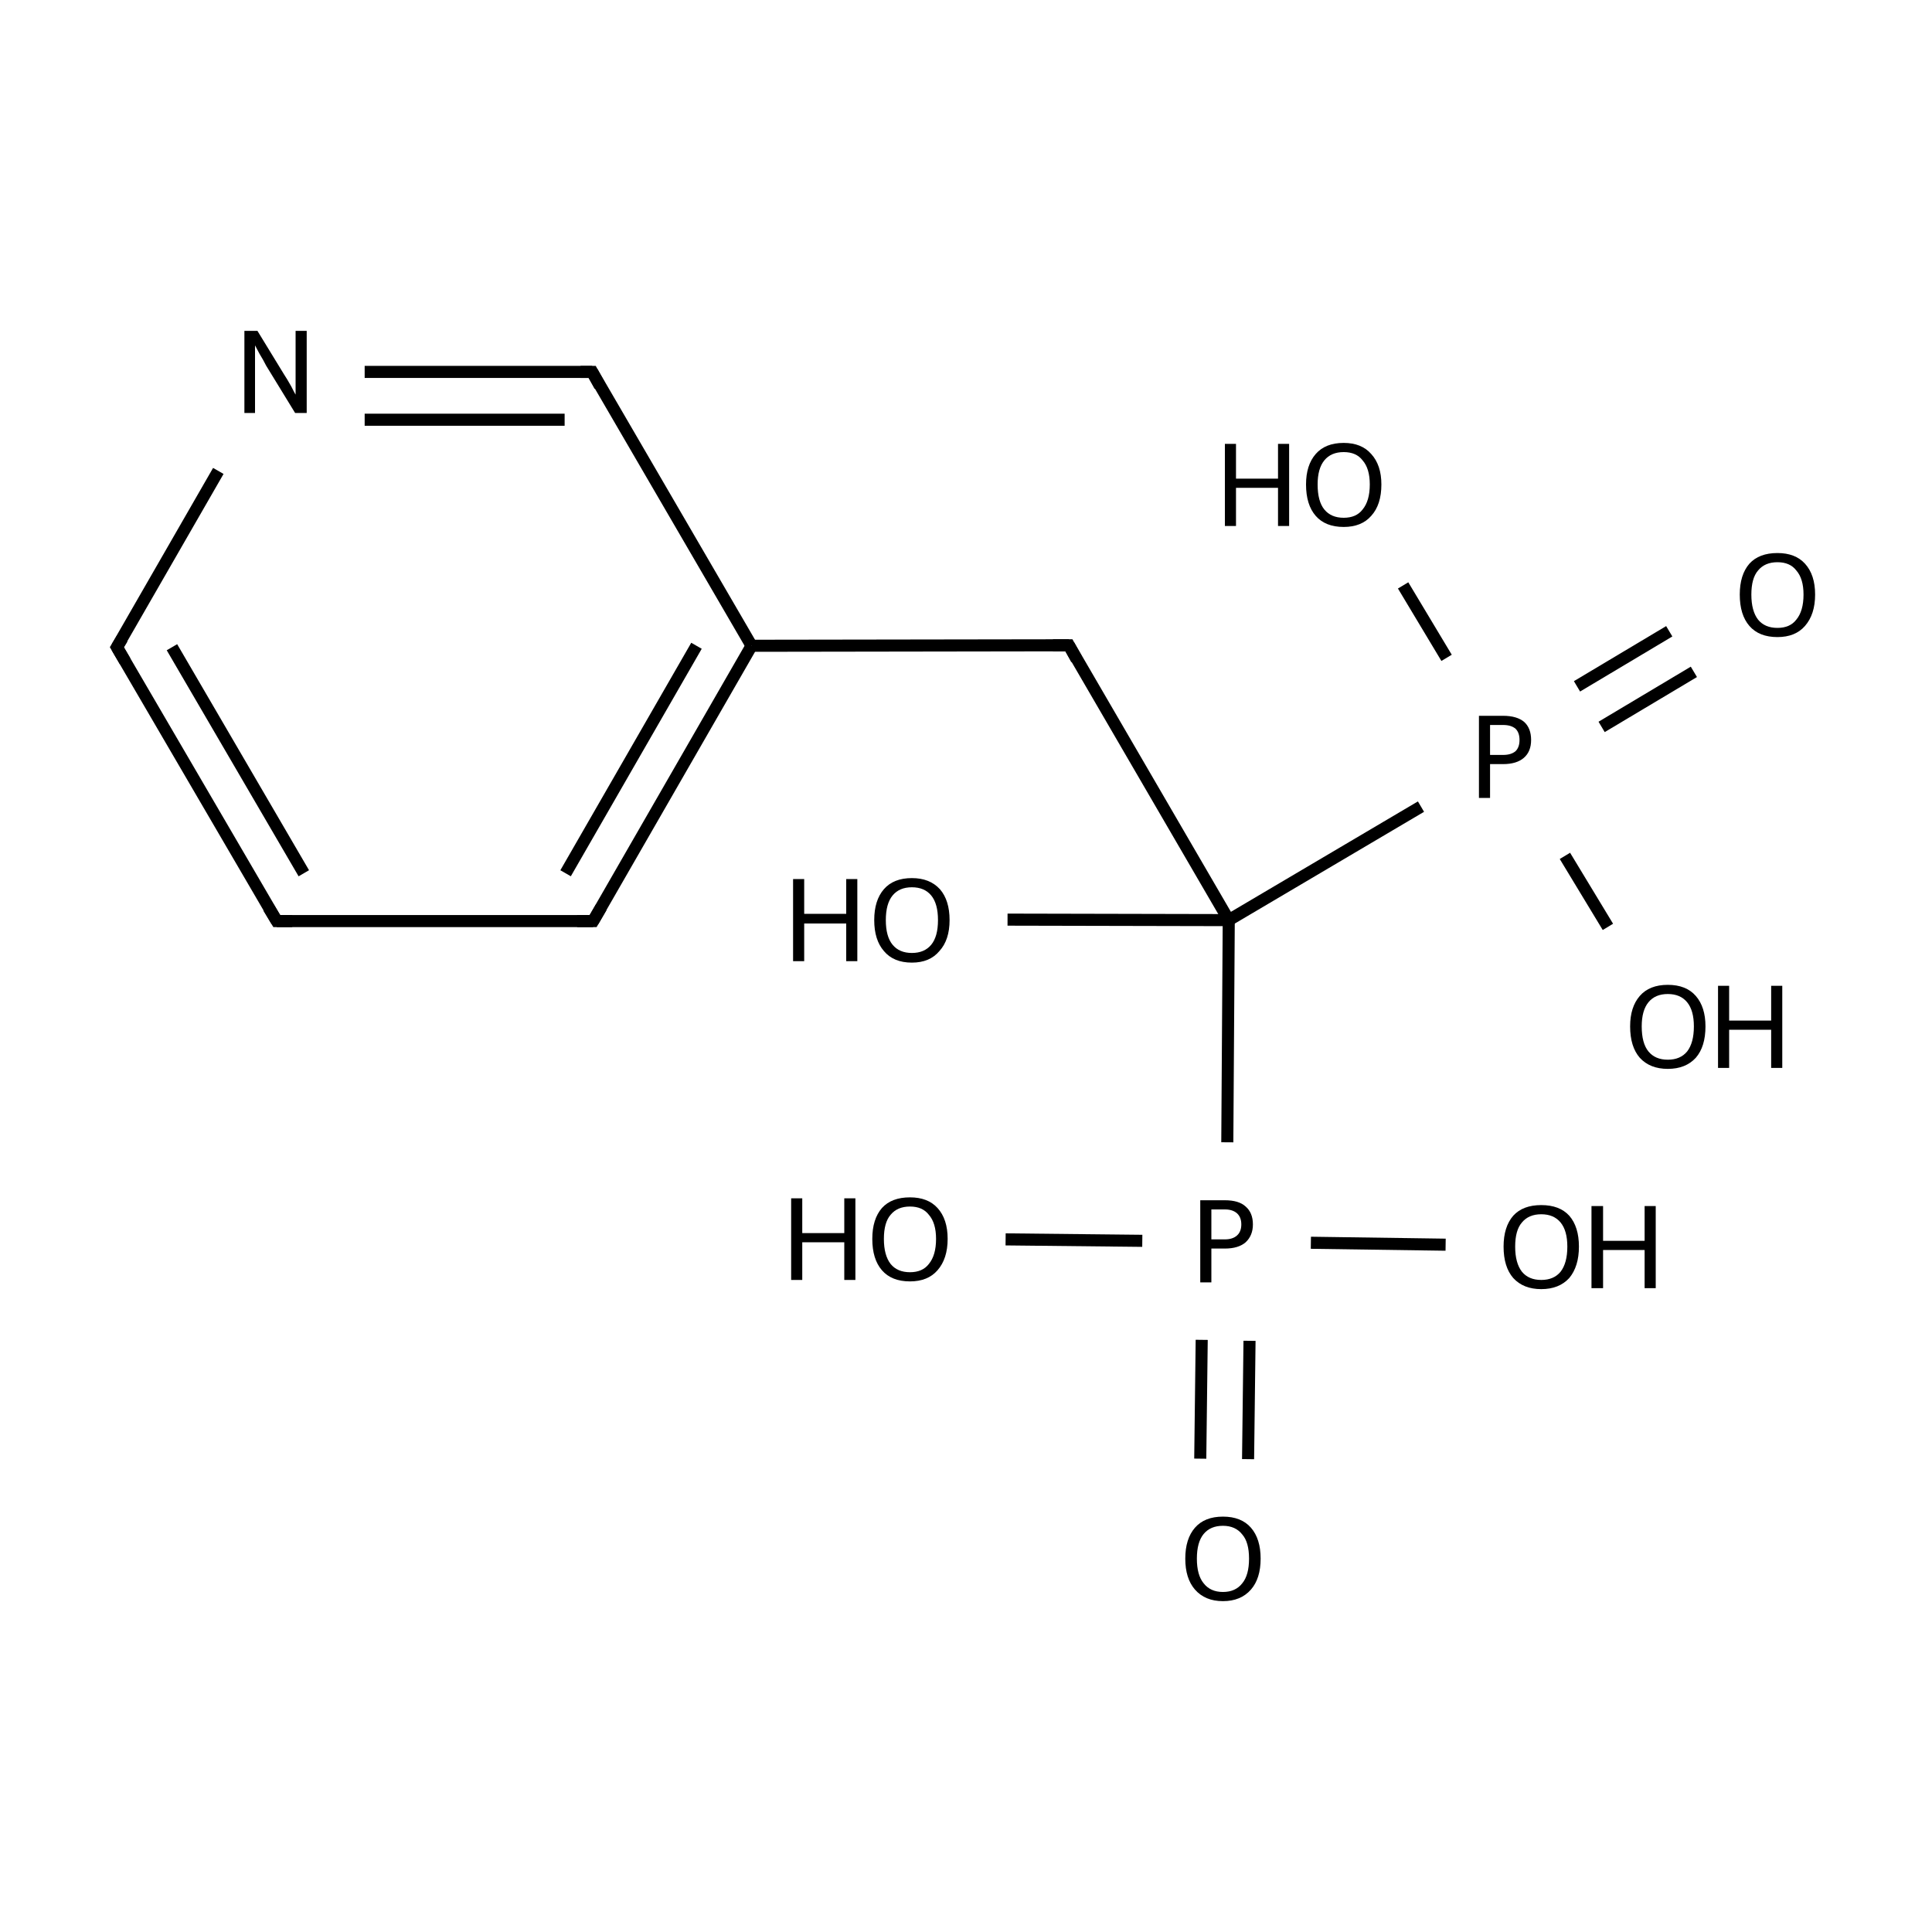
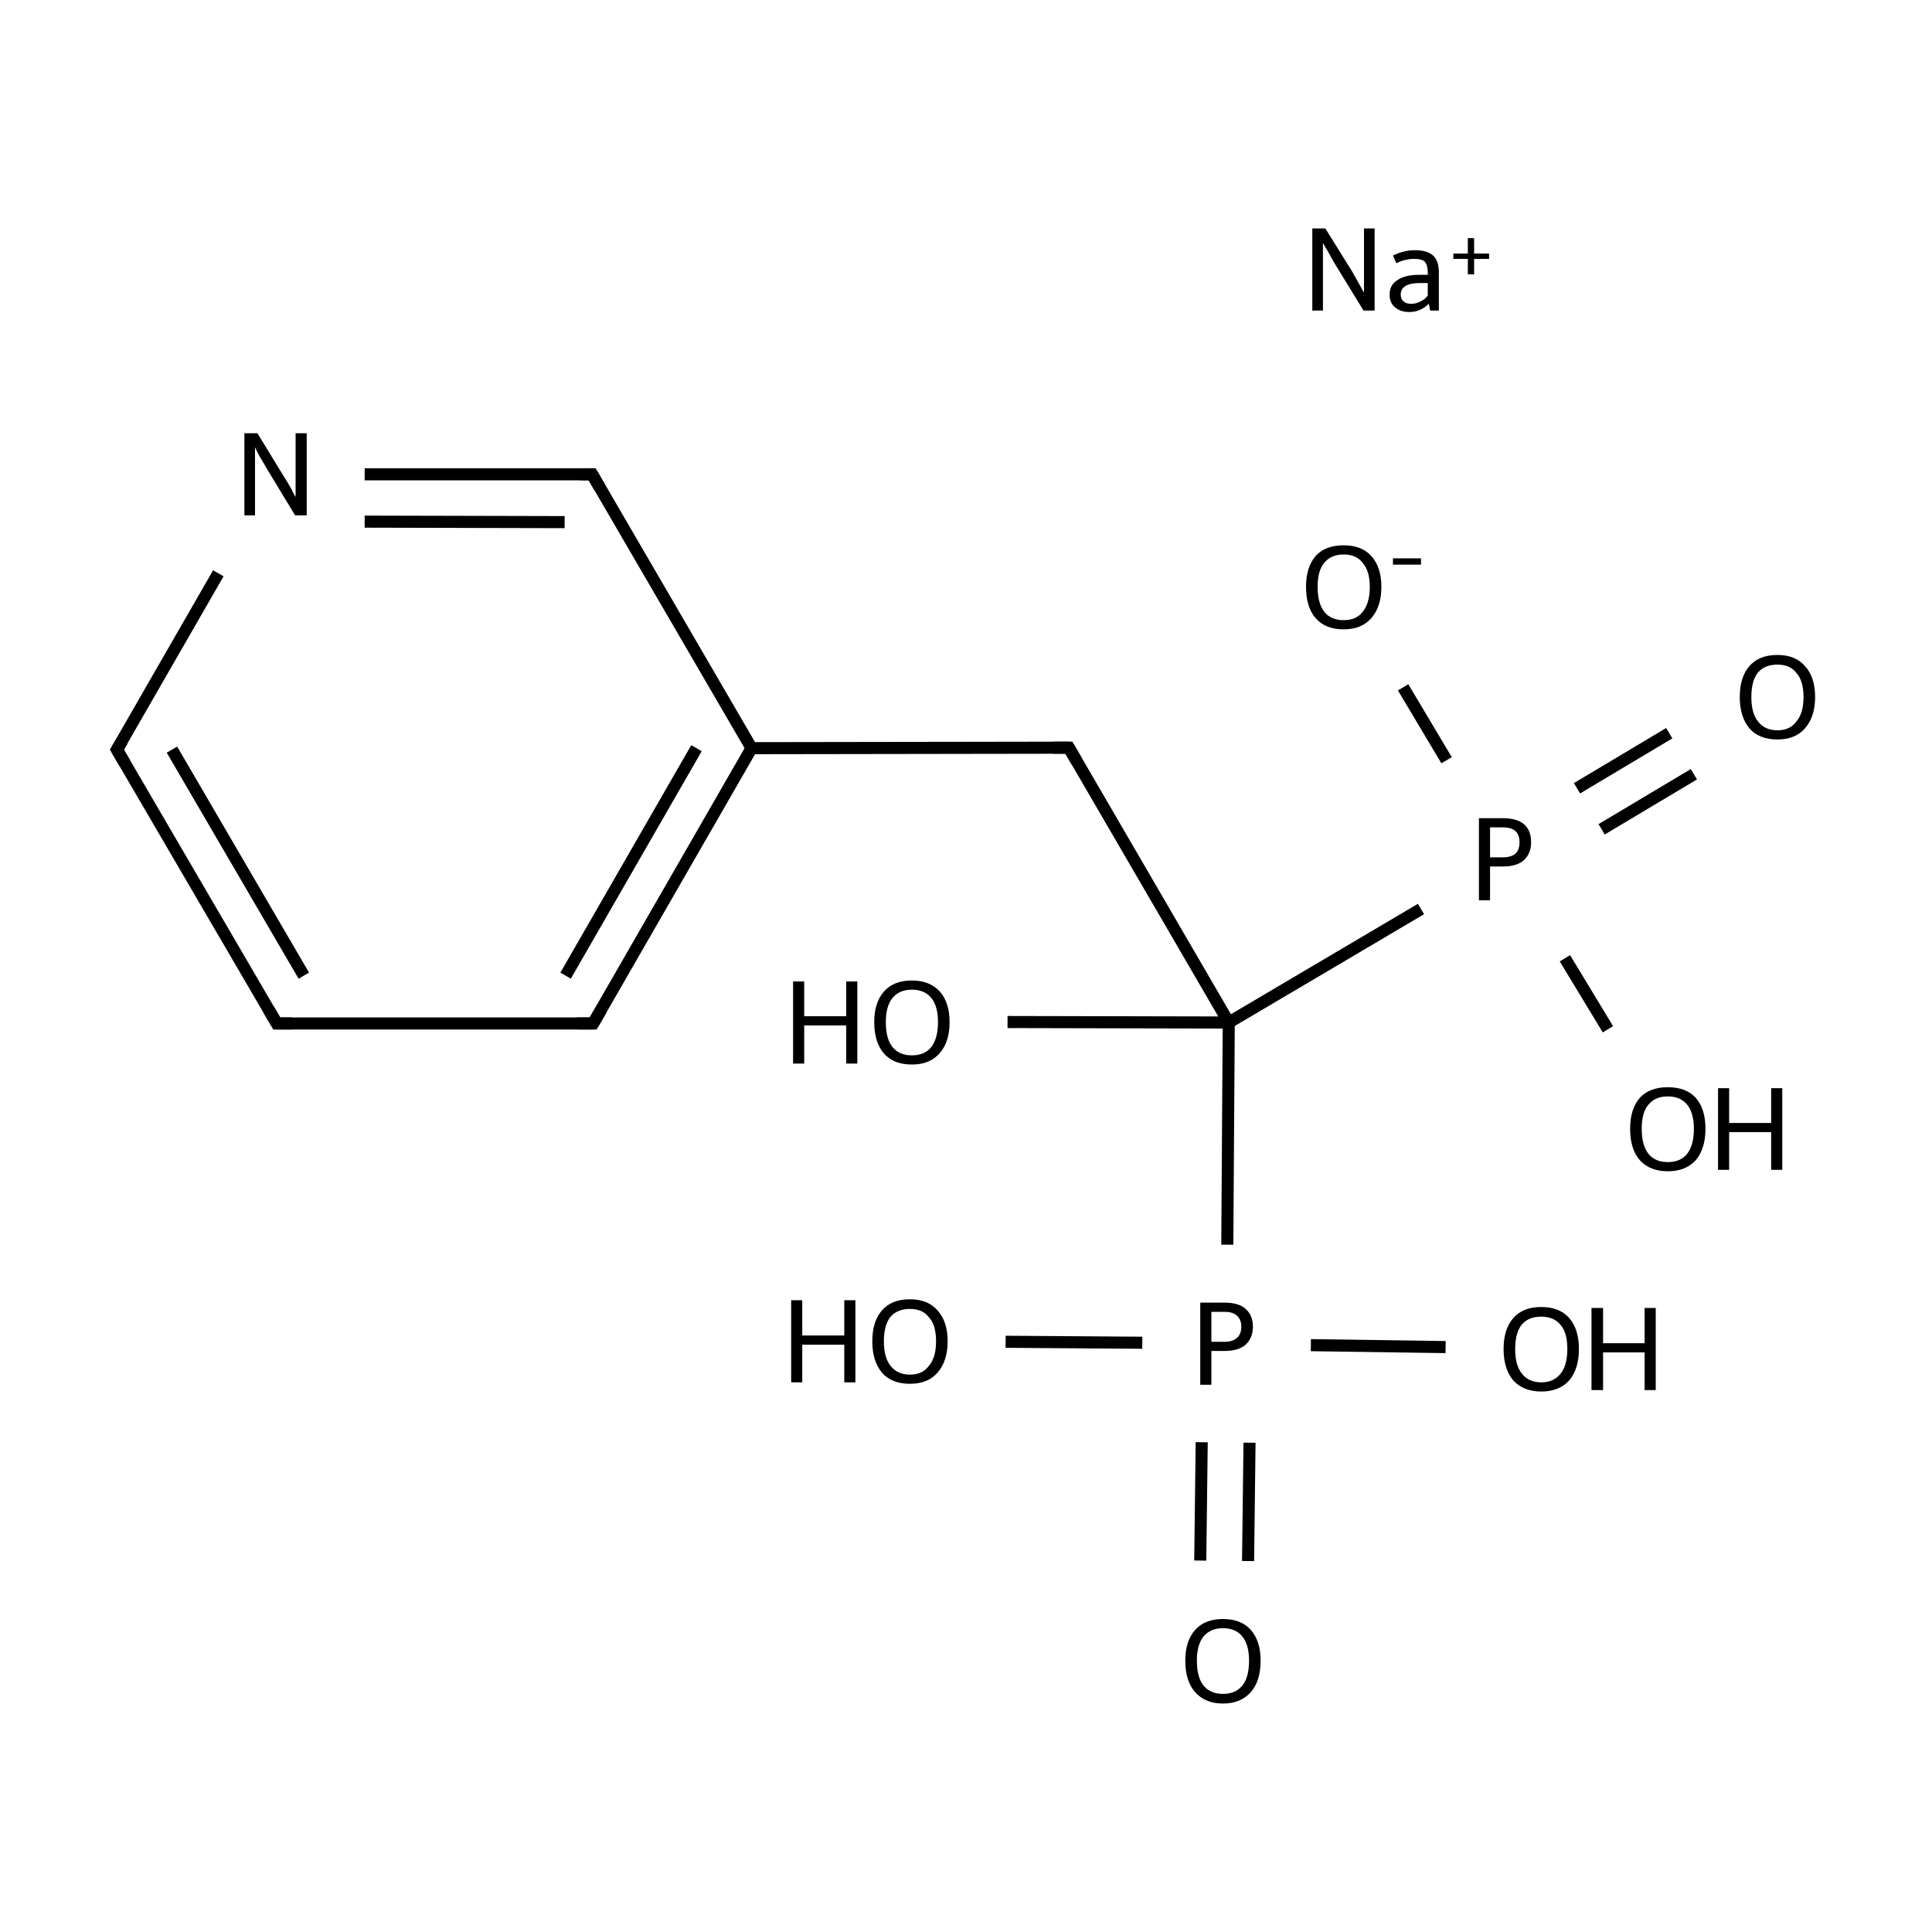
<svg xmlns="http://www.w3.org/2000/svg" version="1.1" baseProfile="full" xml:space="preserve" width="400px" height="400px" viewBox="0 0 400 400">
  <rect style="opacity:1.0;fill:#FFFFFF;stroke:none" width="400.0" height="400.0" x="0.0" y="0.0"> </rect>
-   <path class="bond-0 atom-0 atom-1" d="M 208.6,190.4 L 254.4,190.5" style="fill:none;fill-rule:evenodd;stroke:#000000;stroke-width:2.5px;stroke-linecap:butt;stroke-linejoin:miter;stroke-opacity:1" />
-   <path class="bond-1 atom-1 atom-2" d="M 254.4,190.5 L 221.3,133.6" style="fill:none;fill-rule:evenodd;stroke:#000000;stroke-width:2.5px;stroke-linecap:butt;stroke-linejoin:miter;stroke-opacity:1" />
-   <path class="bond-2 atom-2 atom-3" d="M 221.3,133.6 L 155.6,133.7" style="fill:none;fill-rule:evenodd;stroke:#000000;stroke-width:2.5px;stroke-linecap:butt;stroke-linejoin:miter;stroke-opacity:1" />
-   <path class="bond-3 atom-3 atom-4" d="M 155.6,133.7 L 122.8,190.7" style="fill:none;fill-rule:evenodd;stroke:#000000;stroke-width:2.5px;stroke-linecap:butt;stroke-linejoin:miter;stroke-opacity:1" />
-   <path class="bond-3 atom-3 atom-4" d="M 144.2,133.7 L 117.1,180.8" style="fill:none;fill-rule:evenodd;stroke:#000000;stroke-width:2.5px;stroke-linecap:butt;stroke-linejoin:miter;stroke-opacity:1" />
-   <path class="bond-4 atom-4 atom-5" d="M 122.8,190.7 L 57.3,190.7" style="fill:none;fill-rule:evenodd;stroke:#000000;stroke-width:2.5px;stroke-linecap:butt;stroke-linejoin:miter;stroke-opacity:1" />
-   <path class="bond-5 atom-5 atom-6" d="M 57.3,190.7 L 24.2,134.0" style="fill:none;fill-rule:evenodd;stroke:#000000;stroke-width:2.5px;stroke-linecap:butt;stroke-linejoin:miter;stroke-opacity:1" />
-   <path class="bond-5 atom-5 atom-6" d="M 62.9,180.8 L 35.6,134.0" style="fill:none;fill-rule:evenodd;stroke:#000000;stroke-width:2.5px;stroke-linecap:butt;stroke-linejoin:miter;stroke-opacity:1" />
-   <path class="bond-6 atom-6 atom-7" d="M 24.2,134.0 L 45.2,97.5" style="fill:none;fill-rule:evenodd;stroke:#000000;stroke-width:2.5px;stroke-linecap:butt;stroke-linejoin:miter;stroke-opacity:1" />
-   <path class="bond-7 atom-7 atom-8" d="M 75.5,77.0 L 122.6,77.0" style="fill:none;fill-rule:evenodd;stroke:#000000;stroke-width:2.5px;stroke-linecap:butt;stroke-linejoin:miter;stroke-opacity:1" />
-   <path class="bond-7 atom-7 atom-8" d="M 75.5,86.9 L 116.9,86.9" style="fill:none;fill-rule:evenodd;stroke:#000000;stroke-width:2.5px;stroke-linecap:butt;stroke-linejoin:miter;stroke-opacity:1" />
-   <path class="bond-8 atom-1 atom-9" d="M 254.4,190.5 L 254.1,236.5" style="fill:none;fill-rule:evenodd;stroke:#000000;stroke-width:2.5px;stroke-linecap:butt;stroke-linejoin:miter;stroke-opacity:1" />
-   <path class="bond-9 atom-9 atom-10" d="M 271.4,257.3 L 299.3,257.7" style="fill:none;fill-rule:evenodd;stroke:#000000;stroke-width:2.5px;stroke-linecap:butt;stroke-linejoin:miter;stroke-opacity:1" />
-   <path class="bond-10 atom-9 atom-11" d="M 236.5,256.9 L 208.2,256.6" style="fill:none;fill-rule:evenodd;stroke:#000000;stroke-width:2.5px;stroke-linecap:butt;stroke-linejoin:miter;stroke-opacity:1" />
-   <path class="bond-11 atom-9 atom-12" d="M 248.8,277.4 L 248.5,302.0" style="fill:none;fill-rule:evenodd;stroke:#000000;stroke-width:2.5px;stroke-linecap:butt;stroke-linejoin:miter;stroke-opacity:1" />
-   <path class="bond-11 atom-9 atom-12" d="M 258.7,277.6 L 258.4,302.1" style="fill:none;fill-rule:evenodd;stroke:#000000;stroke-width:2.5px;stroke-linecap:butt;stroke-linejoin:miter;stroke-opacity:1" />
-   <path class="bond-12 atom-1 atom-13" d="M 254.4,190.5 L 294.2,167.0" style="fill:none;fill-rule:evenodd;stroke:#000000;stroke-width:2.5px;stroke-linecap:butt;stroke-linejoin:miter;stroke-opacity:1" />
-   <path class="bond-13 atom-13 atom-14" d="M 324.0,177.2 L 332.9,191.9" style="fill:none;fill-rule:evenodd;stroke:#000000;stroke-width:2.5px;stroke-linecap:butt;stroke-linejoin:miter;stroke-opacity:1" />
-   <path class="bond-14 atom-13 atom-15" d="M 299.5,136.2 L 290.5,121.2" style="fill:none;fill-rule:evenodd;stroke:#000000;stroke-width:2.5px;stroke-linecap:butt;stroke-linejoin:miter;stroke-opacity:1" />
-   <path class="bond-15 atom-13 atom-16" d="M 331.6,150.5 L 350.7,139.1" style="fill:none;fill-rule:evenodd;stroke:#000000;stroke-width:2.5px;stroke-linecap:butt;stroke-linejoin:miter;stroke-opacity:1" />
-   <path class="bond-15 atom-13 atom-16" d="M 326.5,142.1 L 345.6,130.7" style="fill:none;fill-rule:evenodd;stroke:#000000;stroke-width:2.5px;stroke-linecap:butt;stroke-linejoin:miter;stroke-opacity:1" />
-   <path class="bond-16 atom-8 atom-3" d="M 122.6,77.0 L 155.6,133.7" style="fill:none;fill-rule:evenodd;stroke:#000000;stroke-width:2.5px;stroke-linecap:butt;stroke-linejoin:miter;stroke-opacity:1" />
-   <path d="M 222.9,136.5 L 221.3,133.6 L 218.0,133.6" style="fill:none;stroke:#000000;stroke-width:2.5px;stroke-linecap:butt;stroke-linejoin:miter;stroke-miterlimit:10;stroke-opacity:1;" />
-   <path d="M 124.5,187.8 L 122.8,190.7 L 119.5,190.7" style="fill:none;stroke:#000000;stroke-width:2.5px;stroke-linecap:butt;stroke-linejoin:miter;stroke-miterlimit:10;stroke-opacity:1;" />
-   <path d="M 60.5,190.7 L 57.3,190.7 L 55.6,187.9" style="fill:none;stroke:#000000;stroke-width:2.5px;stroke-linecap:butt;stroke-linejoin:miter;stroke-miterlimit:10;stroke-opacity:1;" />
-   <path d="M 25.9,136.9 L 24.2,134.0 L 25.3,132.2" style="fill:none;stroke:#000000;stroke-width:2.5px;stroke-linecap:butt;stroke-linejoin:miter;stroke-miterlimit:10;stroke-opacity:1;" />
-   <path d="M 120.2,77.0 L 122.6,77.0 L 124.2,79.9" style="fill:none;stroke:#000000;stroke-width:2.5px;stroke-linecap:butt;stroke-linejoin:miter;stroke-miterlimit:10;stroke-opacity:1;" />
-   <path class="atom-0" d="M 164.2 182.0 L 166.5 182.0 L 166.5 189.2 L 175.2 189.2 L 175.2 182.0 L 177.5 182.0 L 177.5 199.0 L 175.2 199.0 L 175.2 191.2 L 166.5 191.2 L 166.5 199.0 L 164.2 199.0 L 164.2 182.0 " fill="#000000" />
-   <path class="atom-0" d="M 181.0 190.5 Q 181.0 186.4, 183.0 184.1 Q 185.0 181.8, 188.8 181.8 Q 192.5 181.8, 194.6 184.1 Q 196.6 186.4, 196.6 190.5 Q 196.6 194.6, 194.5 196.9 Q 192.5 199.3, 188.8 199.3 Q 185.0 199.3, 183.0 196.9 Q 181.0 194.6, 181.0 190.5 M 188.8 197.3 Q 191.4 197.3, 192.8 195.6 Q 194.2 193.9, 194.2 190.5 Q 194.2 187.1, 192.8 185.4 Q 191.4 183.7, 188.8 183.7 Q 186.2 183.7, 184.8 185.4 Q 183.4 187.1, 183.4 190.5 Q 183.4 193.9, 184.8 195.6 Q 186.2 197.3, 188.8 197.3 " fill="#000000" />
-   <path class="atom-7" d="M 53.3 68.5 L 58.8 77.5 Q 59.4 78.4, 60.3 80.0 Q 61.1 81.6, 61.2 81.7 L 61.2 68.5 L 63.5 68.5 L 63.5 85.5 L 61.1 85.5 L 55.1 75.7 Q 54.5 74.5, 53.7 73.2 Q 53.0 71.9, 52.8 71.5 L 52.8 85.5 L 50.6 85.5 L 50.6 68.5 L 53.3 68.5 " fill="#000000" />
-   <path class="atom-9" d="M 253.6 248.5 Q 256.5 248.5, 257.9 249.8 Q 259.4 251.1, 259.4 253.5 Q 259.4 255.8, 257.9 257.2 Q 256.4 258.5, 253.6 258.5 L 250.8 258.5 L 250.8 265.5 L 248.5 265.5 L 248.5 248.5 L 253.6 248.5 M 253.6 256.6 Q 255.2 256.6, 256.1 255.8 Q 257.0 255.0, 257.0 253.5 Q 257.0 252.0, 256.1 251.2 Q 255.2 250.4, 253.6 250.4 L 250.8 250.4 L 250.8 256.6 L 253.6 256.6 " fill="#000000" />
-   <path class="atom-10" d="M 311.3 258.1 Q 311.3 254.0, 313.3 251.7 Q 315.3 249.5, 319.1 249.5 Q 322.9 249.5, 324.9 251.7 Q 326.9 254.0, 326.9 258.1 Q 326.9 262.2, 324.9 264.6 Q 322.8 266.9, 319.1 266.9 Q 315.4 266.9, 313.3 264.6 Q 311.3 262.3, 311.3 258.1 M 319.1 265.0 Q 321.7 265.0, 323.1 263.3 Q 324.5 261.5, 324.5 258.1 Q 324.5 254.8, 323.1 253.1 Q 321.7 251.4, 319.1 251.4 Q 316.5 251.4, 315.1 253.1 Q 313.7 254.7, 313.7 258.1 Q 313.7 261.5, 315.1 263.3 Q 316.5 265.0, 319.1 265.0 " fill="#000000" />
-   <path class="atom-10" d="M 329.5 249.7 L 331.9 249.7 L 331.9 256.9 L 340.5 256.9 L 340.5 249.7 L 342.8 249.7 L 342.8 266.7 L 340.5 266.7 L 340.5 258.8 L 331.9 258.8 L 331.9 266.7 L 329.5 266.7 L 329.5 249.7 " fill="#000000" />
-   <path class="atom-11" d="M 163.8 248.1 L 166.1 248.1 L 166.1 255.3 L 174.8 255.3 L 174.8 248.1 L 177.1 248.1 L 177.1 265.0 L 174.8 265.0 L 174.8 257.2 L 166.1 257.2 L 166.1 265.0 L 163.8 265.0 L 163.8 248.1 " fill="#000000" />
-   <path class="atom-11" d="M 180.6 256.5 Q 180.6 252.4, 182.6 250.1 Q 184.6 247.9, 188.4 247.9 Q 192.1 247.9, 194.1 250.1 Q 196.2 252.4, 196.2 256.5 Q 196.2 260.6, 194.1 263.0 Q 192.1 265.3, 188.4 265.3 Q 184.6 265.3, 182.6 263.0 Q 180.6 260.7, 180.6 256.5 M 188.4 263.4 Q 191.0 263.4, 192.3 261.7 Q 193.8 259.9, 193.8 256.5 Q 193.8 253.2, 192.3 251.5 Q 191.0 249.8, 188.4 249.8 Q 185.8 249.8, 184.4 251.5 Q 183.0 253.1, 183.0 256.5 Q 183.0 259.9, 184.4 261.7 Q 185.8 263.4, 188.4 263.4 " fill="#000000" />
-   <path class="atom-12" d="M 245.4 322.7 Q 245.4 318.6, 247.4 316.3 Q 249.4 314.0, 253.2 314.0 Q 257.0 314.0, 259.0 316.3 Q 261.0 318.6, 261.0 322.7 Q 261.0 326.8, 259.0 329.1 Q 256.9 331.5, 253.2 331.5 Q 249.5 331.5, 247.4 329.1 Q 245.4 326.8, 245.4 322.7 M 253.2 329.6 Q 255.8 329.6, 257.2 327.8 Q 258.6 326.1, 258.6 322.7 Q 258.6 319.3, 257.2 317.7 Q 255.8 315.9, 253.2 315.9 Q 250.6 315.9, 249.2 317.6 Q 247.8 319.3, 247.8 322.7 Q 247.8 326.1, 249.2 327.8 Q 250.6 329.6, 253.2 329.6 " fill="#000000" />
-   <path class="atom-13" d="M 311.2 148.2 Q 314.1 148.2, 315.6 149.5 Q 317.0 150.8, 317.0 153.2 Q 317.0 155.6, 315.5 156.9 Q 314.0 158.2, 311.2 158.2 L 308.5 158.2 L 308.5 165.2 L 306.2 165.2 L 306.2 148.2 L 311.2 148.2 M 311.2 156.3 Q 312.9 156.3, 313.8 155.5 Q 314.6 154.7, 314.6 153.2 Q 314.6 151.7, 313.8 150.9 Q 312.9 150.1, 311.2 150.1 L 308.5 150.1 L 308.5 156.3 L 311.2 156.3 " fill="#000000" />
-   <path class="atom-14" d="M 337.5 212.5 Q 337.5 208.5, 339.5 206.2 Q 341.5 203.9, 345.3 203.9 Q 349.1 203.9, 351.1 206.2 Q 353.1 208.5, 353.1 212.5 Q 353.1 216.7, 351.1 219.0 Q 349.0 221.3, 345.3 221.3 Q 341.6 221.3, 339.5 219.0 Q 337.5 216.7, 337.5 212.5 M 345.3 219.4 Q 347.9 219.4, 349.3 217.7 Q 350.7 215.9, 350.7 212.5 Q 350.7 209.2, 349.3 207.5 Q 347.9 205.8, 345.3 205.8 Q 342.7 205.8, 341.3 207.5 Q 339.9 209.2, 339.9 212.5 Q 339.9 216.0, 341.3 217.7 Q 342.7 219.4, 345.3 219.4 " fill="#000000" />
-   <path class="atom-14" d="M 355.7 204.1 L 358.0 204.1 L 358.0 211.3 L 366.7 211.3 L 366.7 204.1 L 369.0 204.1 L 369.0 221.1 L 366.7 221.1 L 366.7 213.2 L 358.0 213.2 L 358.0 221.1 L 355.7 221.1 L 355.7 204.1 " fill="#000000" />
-   <path class="atom-15" d="M 253.6 91.9 L 255.9 91.9 L 255.9 99.1 L 264.6 99.1 L 264.6 91.9 L 266.9 91.9 L 266.9 108.9 L 264.6 108.9 L 264.6 101.0 L 255.9 101.0 L 255.9 108.9 L 253.6 108.9 L 253.6 91.9 " fill="#000000" />
-   <path class="atom-15" d="M 270.4 100.3 Q 270.4 96.3, 272.4 94.0 Q 274.4 91.7, 278.2 91.7 Q 281.9 91.7, 283.9 94.0 Q 286.0 96.3, 286.0 100.3 Q 286.0 104.5, 283.9 106.8 Q 281.9 109.1, 278.2 109.1 Q 274.4 109.1, 272.4 106.8 Q 270.4 104.5, 270.4 100.3 M 278.2 107.2 Q 280.8 107.2, 282.1 105.5 Q 283.6 103.7, 283.6 100.3 Q 283.6 97.0, 282.1 95.3 Q 280.8 93.6, 278.2 93.6 Q 275.6 93.6, 274.2 95.3 Q 272.8 97.0, 272.8 100.3 Q 272.8 103.8, 274.2 105.5 Q 275.6 107.2, 278.2 107.2 " fill="#000000" />
-   <path class="atom-16" d="M 360.2 123.1 Q 360.2 119.0, 362.2 116.7 Q 364.2 114.5, 368.0 114.5 Q 371.7 114.5, 373.7 116.7 Q 375.8 119.0, 375.8 123.1 Q 375.8 127.2, 373.7 129.6 Q 371.7 131.9, 368.0 131.9 Q 364.2 131.9, 362.2 129.6 Q 360.2 127.3, 360.2 123.1 M 368.0 130.0 Q 370.6 130.0, 371.9 128.3 Q 373.4 126.5, 373.4 123.1 Q 373.4 119.8, 371.9 118.1 Q 370.6 116.4, 368.0 116.4 Q 365.4 116.4, 364.0 118.1 Q 362.6 119.7, 362.6 123.1 Q 362.6 126.5, 364.0 128.3 Q 365.4 130.0, 368.0 130.0 " fill="#000000" />
+   <path class="bond-0 atom-1 atom-2" d="M 208.6,211.6 L 254.4,211.7" style="fill:none;fill-rule:evenodd;stroke:#000000;stroke-width:2.5px;stroke-linecap:butt;stroke-linejoin:miter;stroke-opacity:1" />
+   <path class="bond-1 atom-2 atom-3" d="M 254.4,211.7 L 221.3,154.8" style="fill:none;fill-rule:evenodd;stroke:#000000;stroke-width:2.5px;stroke-linecap:butt;stroke-linejoin:miter;stroke-opacity:1" />
+   <path class="bond-2 atom-3 atom-4" d="M 221.3,154.8 L 155.6,154.9" style="fill:none;fill-rule:evenodd;stroke:#000000;stroke-width:2.5px;stroke-linecap:butt;stroke-linejoin:miter;stroke-opacity:1" />
+   <path class="bond-3 atom-4 atom-5" d="M 155.6,154.9 L 122.8,211.9" style="fill:none;fill-rule:evenodd;stroke:#000000;stroke-width:2.5px;stroke-linecap:butt;stroke-linejoin:miter;stroke-opacity:1" />
+   <path class="bond-3 atom-4 atom-5" d="M 144.2,154.9 L 117.1,202.0" style="fill:none;fill-rule:evenodd;stroke:#000000;stroke-width:2.5px;stroke-linecap:butt;stroke-linejoin:miter;stroke-opacity:1" />
+   <path class="bond-4 atom-5 atom-6" d="M 122.8,211.9 L 57.3,211.9" style="fill:none;fill-rule:evenodd;stroke:#000000;stroke-width:2.5px;stroke-linecap:butt;stroke-linejoin:miter;stroke-opacity:1" />
+   <path class="bond-5 atom-6 atom-7" d="M 57.3,211.9 L 24.2,155.2" style="fill:none;fill-rule:evenodd;stroke:#000000;stroke-width:2.5px;stroke-linecap:butt;stroke-linejoin:miter;stroke-opacity:1" />
+   <path class="bond-5 atom-6 atom-7" d="M 62.9,202.0 L 35.6,155.2" style="fill:none;fill-rule:evenodd;stroke:#000000;stroke-width:2.5px;stroke-linecap:butt;stroke-linejoin:miter;stroke-opacity:1" />
+   <path class="bond-6 atom-7 atom-8" d="M 24.2,155.2 L 45.2,118.7" style="fill:none;fill-rule:evenodd;stroke:#000000;stroke-width:2.5px;stroke-linecap:butt;stroke-linejoin:miter;stroke-opacity:1" />
+   <path class="bond-7 atom-8 atom-9" d="M 75.5,98.2 L 122.6,98.2" style="fill:none;fill-rule:evenodd;stroke:#000000;stroke-width:2.5px;stroke-linecap:butt;stroke-linejoin:miter;stroke-opacity:1" />
+   <path class="bond-7 atom-8 atom-9" d="M 75.5,108.0 L 116.9,108.1" style="fill:none;fill-rule:evenodd;stroke:#000000;stroke-width:2.5px;stroke-linecap:butt;stroke-linejoin:miter;stroke-opacity:1" />
+   <path class="bond-8 atom-2 atom-10" d="M 254.4,211.7 L 254.1,257.7" style="fill:none;fill-rule:evenodd;stroke:#000000;stroke-width:2.5px;stroke-linecap:butt;stroke-linejoin:miter;stroke-opacity:1" />
+   <path class="bond-9 atom-10 atom-11" d="M 271.4,278.5 L 299.3,278.9" style="fill:none;fill-rule:evenodd;stroke:#000000;stroke-width:2.5px;stroke-linecap:butt;stroke-linejoin:miter;stroke-opacity:1" />
+   <path class="bond-10 atom-10 atom-12" d="M 236.5,278.0 L 208.2,277.8" style="fill:none;fill-rule:evenodd;stroke:#000000;stroke-width:2.5px;stroke-linecap:butt;stroke-linejoin:miter;stroke-opacity:1" />
+   <path class="bond-11 atom-10 atom-13" d="M 248.8,298.6 L 248.5,323.1" style="fill:none;fill-rule:evenodd;stroke:#000000;stroke-width:2.5px;stroke-linecap:butt;stroke-linejoin:miter;stroke-opacity:1" />
+   <path class="bond-11 atom-10 atom-13" d="M 258.7,298.7 L 258.4,323.2" style="fill:none;fill-rule:evenodd;stroke:#000000;stroke-width:2.5px;stroke-linecap:butt;stroke-linejoin:miter;stroke-opacity:1" />
+   <path class="bond-12 atom-2 atom-14" d="M 254.4,211.7 L 294.2,188.2" style="fill:none;fill-rule:evenodd;stroke:#000000;stroke-width:2.5px;stroke-linecap:butt;stroke-linejoin:miter;stroke-opacity:1" />
+   <path class="bond-13 atom-14 atom-15" d="M 324.0,198.4 L 332.9,213.1" style="fill:none;fill-rule:evenodd;stroke:#000000;stroke-width:2.5px;stroke-linecap:butt;stroke-linejoin:miter;stroke-opacity:1" />
+   <path class="bond-14 atom-14 atom-16" d="M 299.5,157.4 L 290.5,142.3" style="fill:none;fill-rule:evenodd;stroke:#000000;stroke-width:2.5px;stroke-linecap:butt;stroke-linejoin:miter;stroke-opacity:1" />
+   <path class="bond-15 atom-14 atom-17" d="M 331.6,171.7 L 350.7,160.3" style="fill:none;fill-rule:evenodd;stroke:#000000;stroke-width:2.5px;stroke-linecap:butt;stroke-linejoin:miter;stroke-opacity:1" />
+   <path class="bond-15 atom-14 atom-17" d="M 326.5,163.2 L 345.6,151.8" style="fill:none;fill-rule:evenodd;stroke:#000000;stroke-width:2.5px;stroke-linecap:butt;stroke-linejoin:miter;stroke-opacity:1" />
+   <path class="bond-16 atom-9 atom-4" d="M 122.6,98.2 L 155.6,154.9" style="fill:none;fill-rule:evenodd;stroke:#000000;stroke-width:2.5px;stroke-linecap:butt;stroke-linejoin:miter;stroke-opacity:1" />
+   <path d="M 222.9,157.6 L 221.3,154.8 L 218.0,154.8" style="fill:none;stroke:#000000;stroke-width:2.5px;stroke-linecap:butt;stroke-linejoin:miter;stroke-miterlimit:10;stroke-opacity:1;" />
+   <path d="M 124.5,209.0 L 122.8,211.9 L 119.5,211.9" style="fill:none;stroke:#000000;stroke-width:2.5px;stroke-linecap:butt;stroke-linejoin:miter;stroke-miterlimit:10;stroke-opacity:1;" />
+   <path d="M 60.5,211.9 L 57.3,211.9 L 55.6,209.0" style="fill:none;stroke:#000000;stroke-width:2.5px;stroke-linecap:butt;stroke-linejoin:miter;stroke-miterlimit:10;stroke-opacity:1;" />
+   <path d="M 25.9,158.1 L 24.2,155.2 L 25.3,153.4" style="fill:none;stroke:#000000;stroke-width:2.5px;stroke-linecap:butt;stroke-linejoin:miter;stroke-miterlimit:10;stroke-opacity:1;" />
+   <path d="M 120.2,98.2 L 122.6,98.2 L 124.2,101.0" style="fill:none;stroke:#000000;stroke-width:2.5px;stroke-linecap:butt;stroke-linejoin:miter;stroke-miterlimit:10;stroke-opacity:1;" />
+   <path class="atom-0" d="M 274.4 47.3 L 280.0 56.3 Q 280.5 57.2, 281.4 58.8 Q 282.3 60.5, 282.4 60.5 L 282.4 47.3 L 284.6 47.3 L 284.6 64.3 L 282.3 64.3 L 276.3 54.5 Q 275.6 53.3, 274.9 52.0 Q 274.1 50.7, 273.9 50.3 L 273.9 64.3 L 271.7 64.3 L 271.7 47.3 L 274.4 47.3 " fill="#000000" />
+   <path class="atom-0" d="M 287.7 61.0 Q 287.7 59.0, 289.3 58.0 Q 290.9 56.9, 293.8 56.9 L 295.6 56.9 L 295.6 56.4 Q 295.6 54.9, 295.0 54.2 Q 294.4 53.6, 292.8 53.6 Q 291.8 53.6, 291.1 53.8 Q 290.3 53.9, 289.1 54.5 L 288.4 52.9 Q 290.7 51.8, 292.9 51.8 Q 295.5 51.8, 296.7 52.9 Q 297.9 54.0, 297.9 56.4 L 297.9 64.3 L 296.1 64.3 Q 296.1 64.2, 296.0 63.9 Q 296.0 63.5, 295.8 62.9 Q 294.1 64.6, 291.8 64.6 Q 289.9 64.6, 288.8 63.6 Q 287.7 62.7, 287.7 61.0 M 290.0 61.0 Q 290.0 61.9, 290.6 62.4 Q 291.1 62.9, 292.2 62.9 Q 293.2 62.9, 294.1 62.4 Q 295.0 62.0, 295.6 61.2 L 295.6 58.6 L 294.0 58.6 Q 292.0 58.6, 291.0 59.2 Q 290.0 59.8, 290.0 61.0 " fill="#000000" />
+   <path class="atom-0" d="M 300.9 52.5 L 303.9 52.5 L 303.9 49.3 L 305.2 49.3 L 305.2 52.5 L 308.3 52.5 L 308.3 53.6 L 305.2 53.6 L 305.2 56.8 L 303.9 56.8 L 303.9 53.6 L 300.9 53.6 L 300.9 52.5 " fill="#000000" />
+   <path class="atom-1" d="M 164.2 203.2 L 166.5 203.2 L 166.5 210.4 L 175.2 210.4 L 175.2 203.2 L 177.5 203.2 L 177.5 220.2 L 175.2 220.2 L 175.2 212.3 L 166.5 212.3 L 166.5 220.2 L 164.2 220.2 L 164.2 203.2 " fill="#000000" />
+   <path class="atom-1" d="M 181.0 211.6 Q 181.0 207.6, 183.0 205.3 Q 185.0 203.0, 188.8 203.0 Q 192.5 203.0, 194.6 205.3 Q 196.6 207.6, 196.6 211.6 Q 196.6 215.8, 194.5 218.1 Q 192.5 220.4, 188.8 220.4 Q 185.0 220.4, 183.0 218.1 Q 181.0 215.8, 181.0 211.6 M 188.8 218.5 Q 191.4 218.5, 192.8 216.8 Q 194.2 215.0, 194.2 211.6 Q 194.2 208.3, 192.8 206.6 Q 191.4 204.9, 188.8 204.9 Q 186.2 204.9, 184.8 206.6 Q 183.4 208.3, 183.4 211.6 Q 183.4 215.1, 184.8 216.8 Q 186.2 218.5, 188.8 218.5 " fill="#000000" />
+   <path class="atom-8" d="M 53.3 89.7 L 58.8 98.7 Q 59.4 99.6, 60.3 101.2 Q 61.1 102.8, 61.2 102.9 L 61.2 89.7 L 63.5 89.7 L 63.5 106.7 L 61.1 106.7 L 55.1 96.8 Q 54.5 95.7, 53.7 94.4 Q 53.0 93.1, 52.8 92.6 L 52.8 106.7 L 50.6 106.7 L 50.6 89.7 L 53.3 89.7 " fill="#000000" />
+   <path class="atom-10" d="M 253.6 269.7 Q 256.5 269.7, 257.9 271.0 Q 259.4 272.3, 259.4 274.7 Q 259.4 277.0, 257.9 278.4 Q 256.4 279.7, 253.6 279.7 L 250.8 279.7 L 250.8 286.7 L 248.5 286.7 L 248.5 269.7 L 253.6 269.7 M 253.6 277.8 Q 255.2 277.8, 256.1 277.0 Q 257.0 276.2, 257.0 274.7 Q 257.0 273.2, 256.1 272.4 Q 255.2 271.6, 253.6 271.6 L 250.8 271.6 L 250.8 277.8 L 253.6 277.8 " fill="#000000" />
+   <path class="atom-11" d="M 311.3 279.3 Q 311.3 275.2, 313.3 272.9 Q 315.3 270.6, 319.1 270.6 Q 322.9 270.6, 324.9 272.9 Q 326.9 275.2, 326.9 279.3 Q 326.9 283.4, 324.9 285.8 Q 322.8 288.1, 319.1 288.1 Q 315.4 288.1, 313.3 285.8 Q 311.3 283.4, 311.3 279.3 M 319.1 286.2 Q 321.7 286.2, 323.1 284.4 Q 324.5 282.7, 324.5 279.3 Q 324.5 275.9, 323.1 274.3 Q 321.7 272.6, 319.1 272.6 Q 316.5 272.6, 315.1 274.2 Q 313.7 275.9, 313.7 279.3 Q 313.7 282.7, 315.1 284.4 Q 316.5 286.2, 319.1 286.2 " fill="#000000" />
+   <path class="atom-11" d="M 329.5 270.8 L 331.9 270.8 L 331.9 278.1 L 340.5 278.1 L 340.5 270.8 L 342.8 270.8 L 342.8 287.8 L 340.5 287.8 L 340.5 280.0 L 331.9 280.0 L 331.9 287.8 L 329.5 287.8 L 329.5 270.8 " fill="#000000" />
+   <path class="atom-12" d="M 163.8 269.2 L 166.1 269.2 L 166.1 276.5 L 174.8 276.5 L 174.8 269.2 L 177.1 269.2 L 177.1 286.2 L 174.8 286.2 L 174.8 278.4 L 166.1 278.4 L 166.1 286.2 L 163.8 286.2 L 163.8 269.2 " fill="#000000" />
+   <path class="atom-12" d="M 180.6 277.7 Q 180.6 273.6, 182.6 271.3 Q 184.6 269.0, 188.4 269.0 Q 192.1 269.0, 194.1 271.3 Q 196.2 273.6, 196.2 277.7 Q 196.2 281.8, 194.1 284.2 Q 192.1 286.5, 188.4 286.5 Q 184.6 286.5, 182.6 284.2 Q 180.6 281.8, 180.6 277.7 M 188.4 284.6 Q 191.0 284.6, 192.3 282.8 Q 193.8 281.1, 193.8 277.7 Q 193.8 274.3, 192.3 272.7 Q 191.0 271.0, 188.4 271.0 Q 185.8 271.0, 184.4 272.6 Q 183.0 274.3, 183.0 277.7 Q 183.0 281.1, 184.4 282.8 Q 185.8 284.6, 188.4 284.6 " fill="#000000" />
+   <path class="atom-13" d="M 245.4 343.8 Q 245.4 339.8, 247.4 337.5 Q 249.4 335.2, 253.2 335.2 Q 257.0 335.2, 259.0 337.5 Q 261.0 339.8, 261.0 343.8 Q 261.0 348.0, 259.0 350.3 Q 256.9 352.7, 253.2 352.7 Q 249.5 352.7, 247.4 350.3 Q 245.4 348.0, 245.4 343.8 M 253.2 350.7 Q 255.8 350.7, 257.2 349.0 Q 258.6 347.3, 258.6 343.8 Q 258.6 340.5, 257.2 338.8 Q 255.8 337.1, 253.2 337.1 Q 250.6 337.1, 249.2 338.8 Q 247.8 340.5, 247.8 343.8 Q 247.8 347.3, 249.2 349.0 Q 250.6 350.7, 253.2 350.7 " fill="#000000" />
+   <path class="atom-14" d="M 311.2 169.4 Q 314.1 169.4, 315.6 170.7 Q 317.0 172.0, 317.0 174.4 Q 317.0 176.7, 315.5 178.1 Q 314.0 179.4, 311.2 179.4 L 308.5 179.4 L 308.5 186.4 L 306.2 186.4 L 306.2 169.4 L 311.2 169.4 M 311.2 177.5 Q 312.9 177.5, 313.8 176.7 Q 314.6 175.9, 314.6 174.4 Q 314.6 172.9, 313.8 172.1 Q 312.9 171.3, 311.2 171.3 L 308.5 171.3 L 308.5 177.5 L 311.2 177.5 " fill="#000000" />
+   <path class="atom-15" d="M 337.5 233.7 Q 337.5 229.6, 339.5 227.3 Q 341.5 225.1, 345.3 225.1 Q 349.1 225.1, 351.1 227.3 Q 353.1 229.6, 353.1 233.7 Q 353.1 237.8, 351.1 240.2 Q 349.0 242.5, 345.3 242.5 Q 341.6 242.5, 339.5 240.2 Q 337.5 237.9, 337.5 233.7 M 345.3 240.6 Q 347.9 240.6, 349.3 238.9 Q 350.7 237.1, 350.7 233.7 Q 350.7 230.4, 349.3 228.7 Q 347.9 227.0, 345.3 227.0 Q 342.7 227.0, 341.3 228.7 Q 339.9 230.3, 339.9 233.7 Q 339.9 237.1, 341.3 238.9 Q 342.7 240.6, 345.3 240.6 " fill="#000000" />
+   <path class="atom-15" d="M 355.7 225.3 L 358.0 225.3 L 358.0 232.5 L 366.7 232.5 L 366.7 225.3 L 369.0 225.3 L 369.0 242.2 L 366.7 242.2 L 366.7 234.4 L 358.0 234.4 L 358.0 242.2 L 355.7 242.2 L 355.7 225.3 " fill="#000000" />
+   <path class="atom-16" d="M 270.4 121.5 Q 270.4 117.4, 272.4 115.1 Q 274.4 112.9, 278.2 112.9 Q 281.9 112.9, 283.9 115.1 Q 286.0 117.4, 286.0 121.5 Q 286.0 125.6, 283.9 128.0 Q 281.9 130.3, 278.2 130.3 Q 274.4 130.3, 272.4 128.0 Q 270.4 125.7, 270.4 121.5 M 278.2 128.4 Q 280.8 128.4, 282.1 126.7 Q 283.6 124.9, 283.6 121.5 Q 283.6 118.2, 282.1 116.5 Q 280.8 114.8, 278.2 114.8 Q 275.6 114.8, 274.2 116.5 Q 272.8 118.1, 272.8 121.5 Q 272.8 124.9, 274.2 126.7 Q 275.6 128.4, 278.2 128.4 " fill="#000000" />
+   <path class="atom-16" d="M 288.4 115.6 L 294.2 115.6 L 294.2 116.9 L 288.4 116.9 L 288.4 115.6 " fill="#000000" />
+   <path class="atom-17" d="M 360.2 144.3 Q 360.2 140.2, 362.2 137.9 Q 364.2 135.6, 368.0 135.6 Q 371.7 135.6, 373.7 137.9 Q 375.8 140.2, 375.8 144.3 Q 375.8 148.4, 373.7 150.8 Q 371.7 153.1, 368.0 153.1 Q 364.2 153.1, 362.2 150.8 Q 360.2 148.4, 360.2 144.3 M 368.0 151.2 Q 370.6 151.2, 371.9 149.4 Q 373.4 147.7, 373.4 144.3 Q 373.4 140.9, 371.9 139.3 Q 370.6 137.6, 368.0 137.6 Q 365.4 137.6, 364.0 139.2 Q 362.6 140.9, 362.6 144.3 Q 362.6 147.7, 364.0 149.4 Q 365.4 151.2, 368.0 151.2 " fill="#000000" />
</svg>
